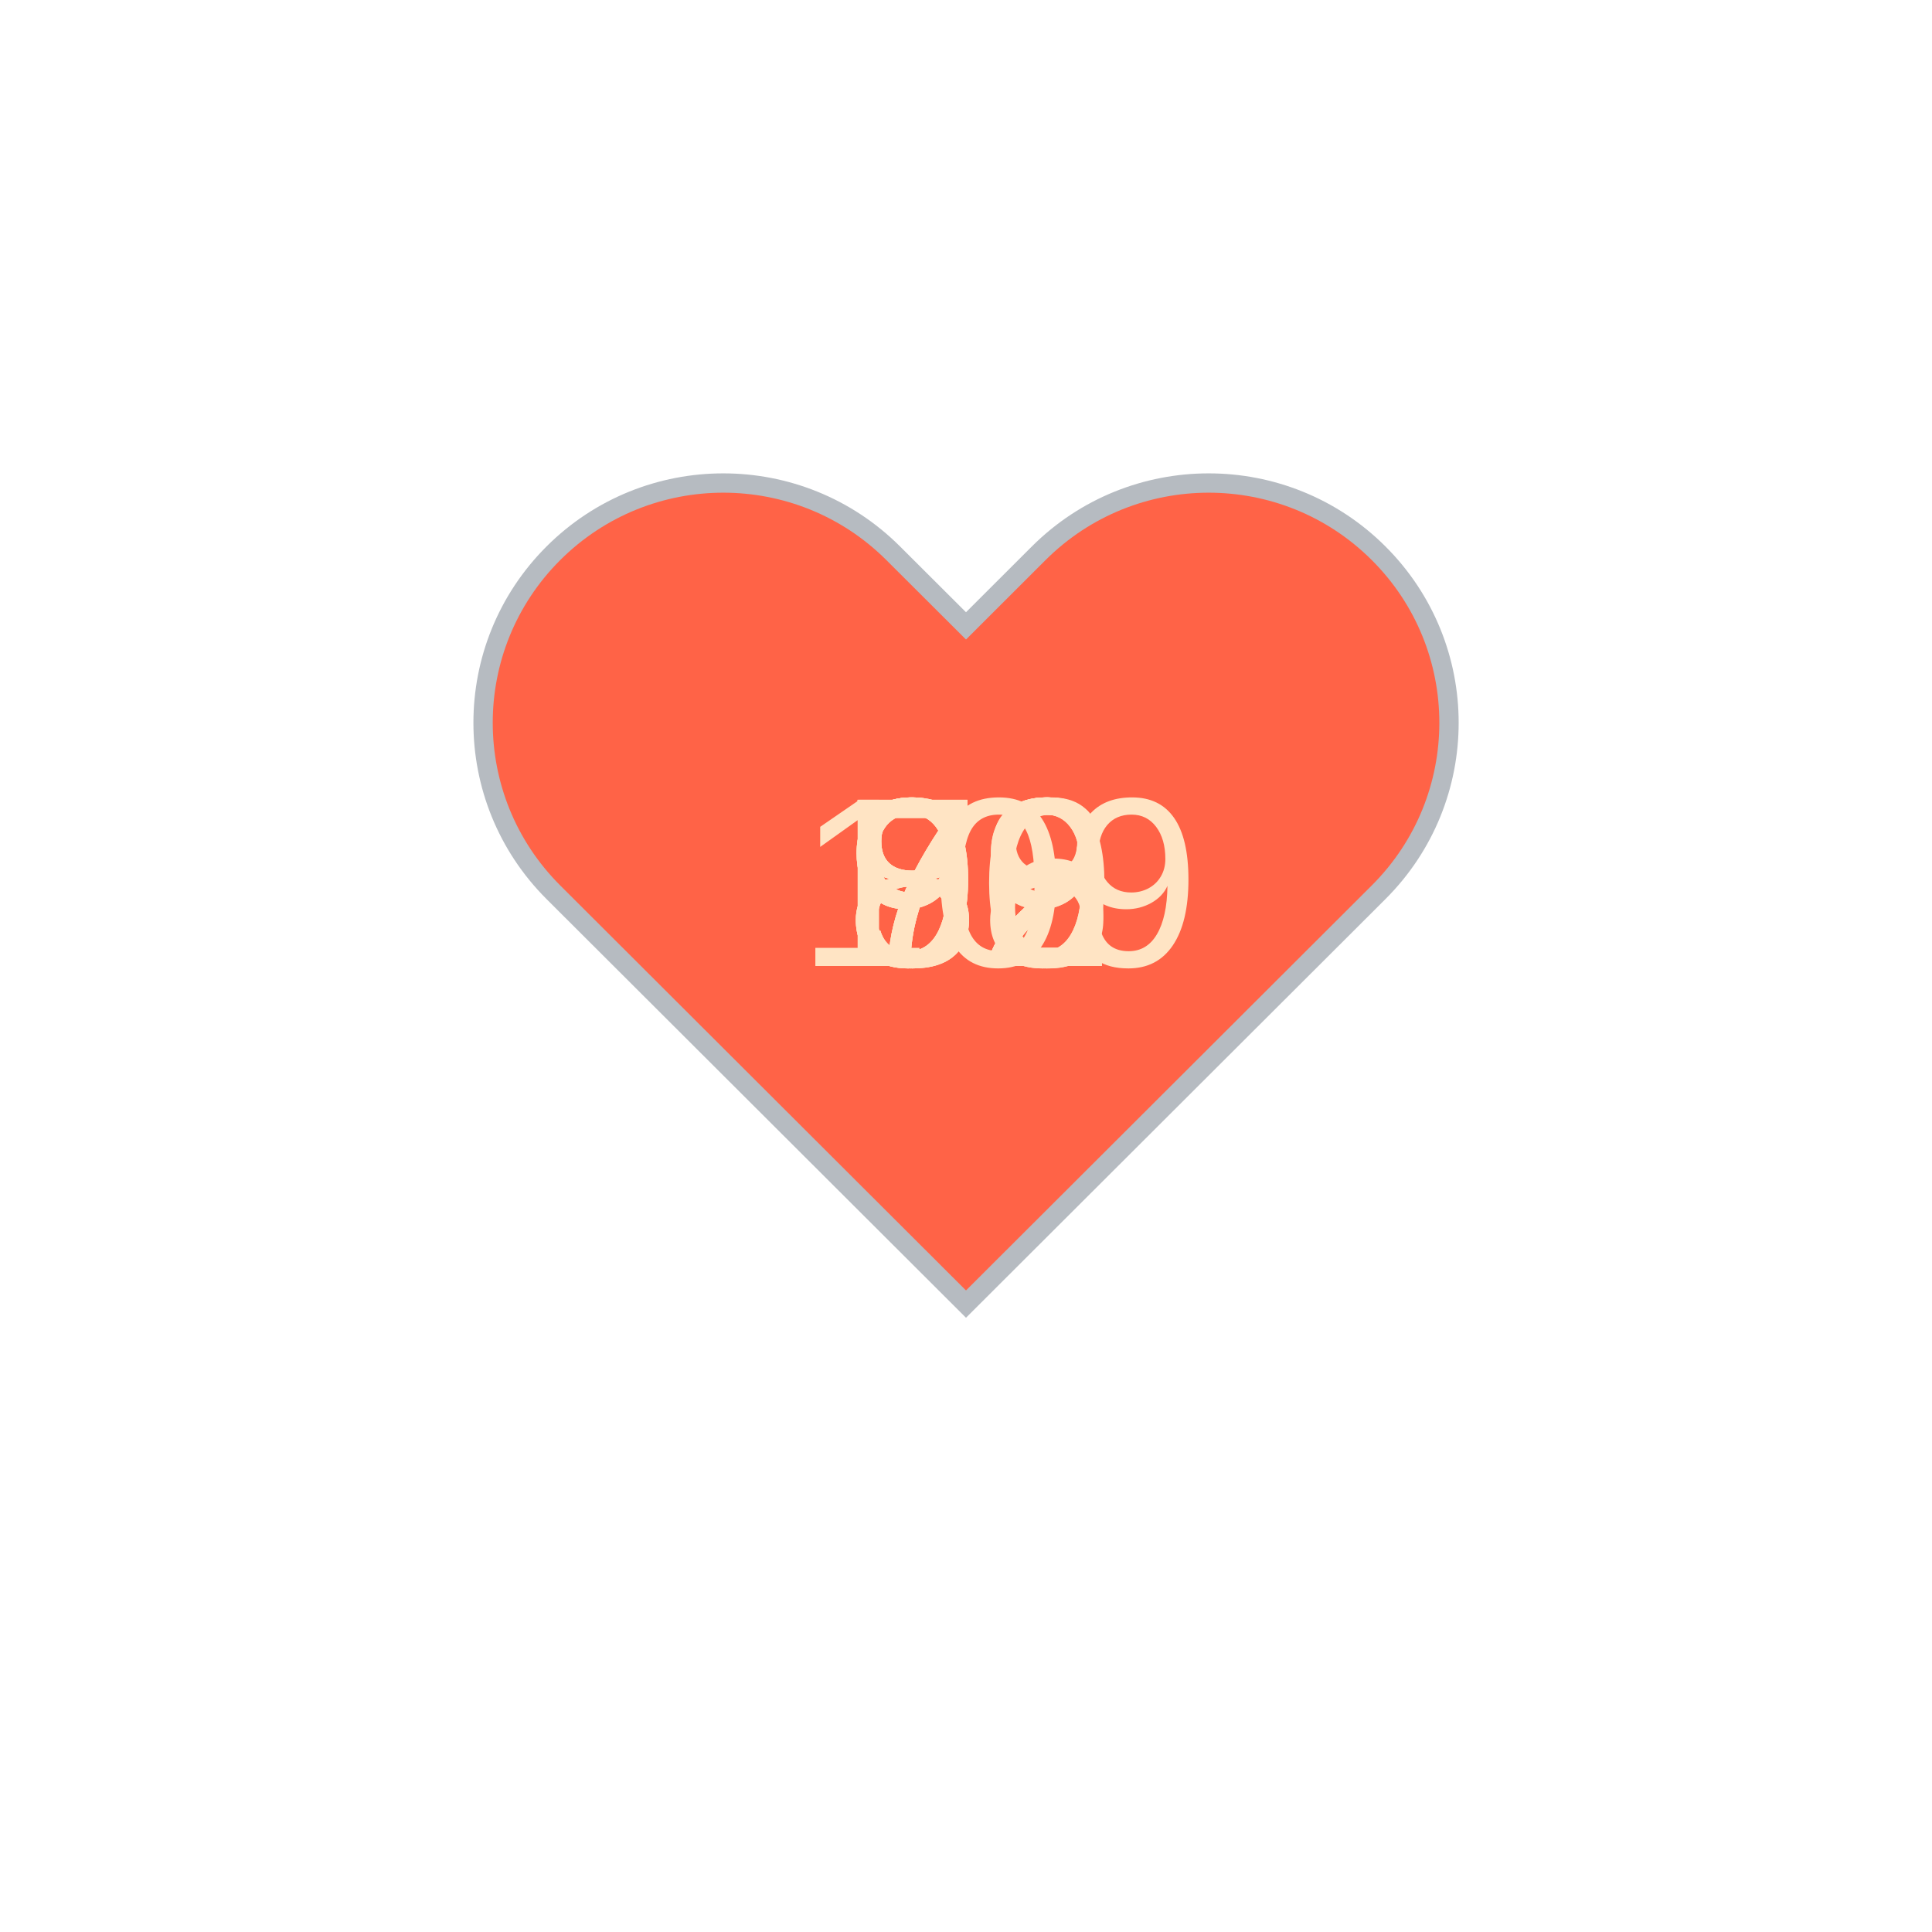
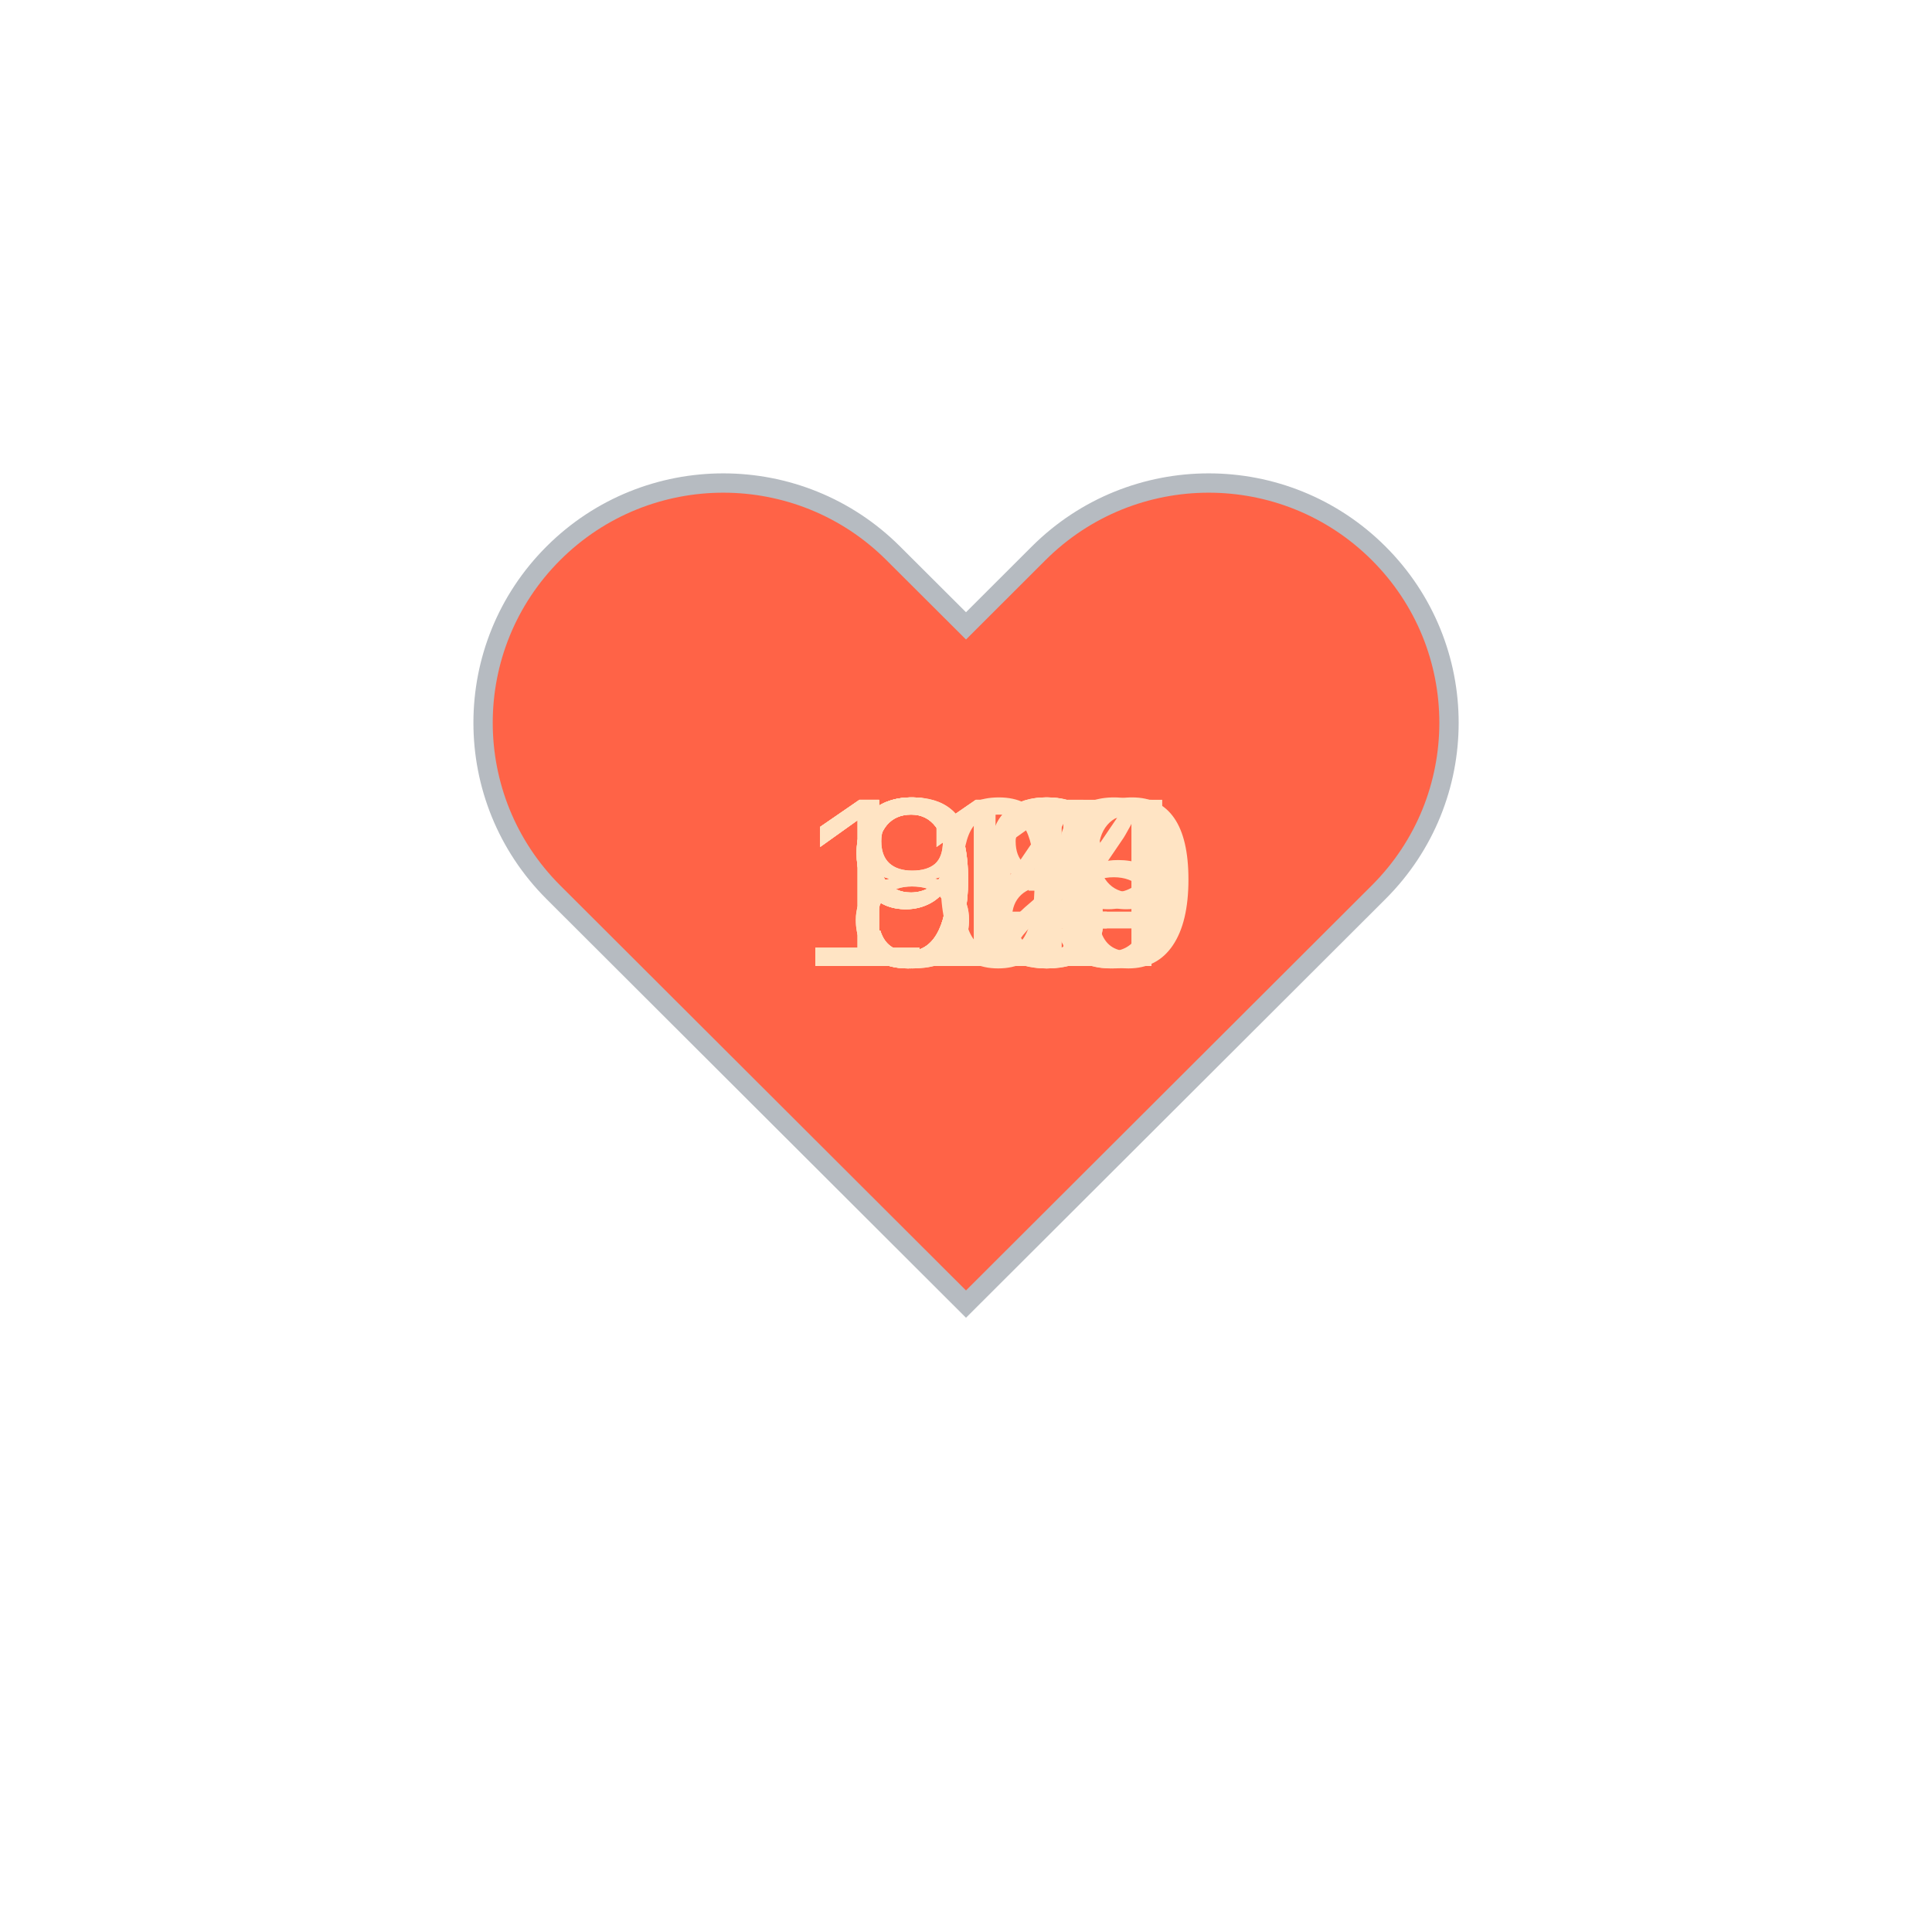
<svg xmlns="http://www.w3.org/2000/svg" baseProfile="full" height="150" version="1.1" viewBox="0,0,200,200" width="150">
  <defs />
  <g transform="translate(100 100)">
    <path d="M92.71,7.27L92.71,7.27c-9.71-9.69-25.46-9.69-35.18,0L50,14.79l-7.54-7.52C32.75-2.42,17-2.42,7.29,7.27v0 c-9.71,9.69-9.71,25.41,0,35.1L50,85l42.71-42.63C102.43,32.68,102.43,16.96,92.71,7.27z" fill="tomato" stroke="#B6BBC1" stroke-width="2" transform="translate(-50 -50)" />
    <animateTransform additive="sum" attributeName="transform" dur="1.2s" repeatCount="indefinite" type="scale" values="1; 1.5; 1.25; 1.5; 1.5; 1;" />
-     <text fill="bisque" style="font-size:25px; font-family:Arial" transform="translate(-12.5 0)">72<animate attributeName="visibility" dur="12.0s" keyTimes="0;0.1;0.2;0.3;0.4;0.5;0.6;0.7;0.8;0.9;1.0" repeatCount="indefinite" values="visible;hidden;hidden;hidden;hidden;hidden;hidden;hidden;hidden;hidden;hidden" />
+     <text fill="bisque" style="font-size:25px; font-family:Arial" transform="translate(-17.5 0)">115<animate attributeName="visibility" dur="12.0s" keyTimes="0;0.1;0.2;0.3;0.4;0.5;0.6;0.7;0.8;0.9;1.0" repeatCount="indefinite" values="visible;hidden;hidden;hidden;hidden;hidden;hidden;hidden;hidden;hidden;hidden" />
    </text>
-     <text fill="bisque" style="font-size:25px; font-family:Arial" transform="translate(-12.5 0)">72<animate attributeName="visibility" dur="12.0s" keyTimes="0;0.1;0.2;0.3;0.4;0.5;0.6;0.7;0.8;0.9;1.0" repeatCount="indefinite" values="hidden;visible;hidden;hidden;hidden;hidden;hidden;hidden;hidden;hidden;hidden" />
+     <text fill="bisque" style="font-size:25px; font-family:Arial" transform="translate(-17.5 0)">109<animate attributeName="visibility" dur="12.0s" keyTimes="0;0.1;0.2;0.3;0.4;0.5;0.6;0.7;0.8;0.9;1.0" repeatCount="indefinite" values="hidden;visible;hidden;hidden;hidden;hidden;hidden;hidden;hidden;hidden;hidden" />
    </text>
-     <text fill="bisque" style="font-size:25px; font-family:Arial" transform="translate(-12.5 0)">80<animate attributeName="visibility" dur="12.0s" keyTimes="0;0.1;0.2;0.3;0.4;0.5;0.6;0.7;0.8;0.9;1.0" repeatCount="indefinite" values="hidden;hidden;visible;hidden;hidden;hidden;hidden;hidden;hidden;hidden;hidden" />
+     <text fill="bisque" style="font-size:25px; font-family:Arial" transform="translate(-17.5 0)">114<animate attributeName="visibility" dur="12.0s" keyTimes="0;0.1;0.2;0.3;0.4;0.5;0.6;0.7;0.8;0.9;1.0" repeatCount="indefinite" values="hidden;hidden;visible;hidden;hidden;hidden;hidden;hidden;hidden;hidden;hidden" />
    </text>
-     <text fill="bisque" style="font-size:25px; font-family:Arial" transform="translate(-12.5 0)">76<animate attributeName="visibility" dur="12.0s" keyTimes="0;0.1;0.2;0.3;0.4;0.5;0.6;0.7;0.8;0.9;1.0" repeatCount="indefinite" values="hidden;hidden;hidden;visible;hidden;hidden;hidden;hidden;hidden;hidden;hidden" />
+     <text fill="bisque" style="font-size:25px; font-family:Arial" transform="translate(-17.5 0)">119<animate attributeName="visibility" dur="12.0s" keyTimes="0;0.1;0.2;0.3;0.4;0.5;0.6;0.7;0.8;0.9;1.0" repeatCount="indefinite" values="hidden;hidden;hidden;visible;hidden;hidden;hidden;hidden;hidden;hidden;hidden" />
    </text>
-     <text fill="bisque" style="font-size:25px; font-family:Arial" transform="translate(-12.5 0)">99<animate attributeName="visibility" dur="12.0s" keyTimes="0;0.1;0.2;0.3;0.4;0.5;0.6;0.7;0.8;0.9;1.0" repeatCount="indefinite" values="hidden;hidden;hidden;hidden;visible;hidden;hidden;hidden;hidden;hidden;hidden" />
+     <text fill="bisque" style="font-size:25px; font-family:Arial" transform="translate(-12.5 0)">92<animate attributeName="visibility" dur="12.0s" keyTimes="0;0.1;0.2;0.3;0.4;0.5;0.6;0.7;0.8;0.9;1.0" repeatCount="indefinite" values="hidden;hidden;hidden;hidden;visible;hidden;hidden;hidden;hidden;hidden;hidden" />
    </text>
-     <text fill="bisque" style="font-size:25px; font-family:Arial" transform="translate(-12.5 0)">89<animate attributeName="visibility" dur="12.0s" keyTimes="0;0.1;0.2;0.3;0.4;0.5;0.6;0.7;0.8;0.9;1.0" repeatCount="indefinite" values="hidden;hidden;hidden;hidden;hidden;visible;hidden;hidden;hidden;hidden;hidden" />
+     <text fill="bisque" style="font-size:25px; font-family:Arial" transform="translate(-12.5 0)">93<animate attributeName="visibility" dur="12.0s" keyTimes="0;0.1;0.2;0.3;0.4;0.5;0.6;0.7;0.8;0.9;1.0" repeatCount="indefinite" values="hidden;hidden;hidden;hidden;hidden;visible;hidden;hidden;hidden;hidden;hidden" />
    </text>
-     <text fill="bisque" style="font-size:25px; font-family:Arial" transform="translate(-17.5 0)">109<animate attributeName="visibility" dur="12.0s" keyTimes="0;0.1;0.2;0.3;0.4;0.5;0.6;0.7;0.8;0.9;1.0" repeatCount="indefinite" values="hidden;hidden;hidden;hidden;hidden;hidden;visible;hidden;hidden;hidden;hidden" />
+     <text fill="bisque" style="font-size:25px; font-family:Arial" transform="translate(-12.5 0)">91<animate attributeName="visibility" dur="12.0s" keyTimes="0;0.1;0.2;0.3;0.4;0.5;0.6;0.7;0.8;0.9;1.0" repeatCount="indefinite" values="hidden;hidden;hidden;hidden;hidden;hidden;visible;hidden;hidden;hidden;hidden" />
    </text>
-     <text fill="bisque" style="font-size:25px; font-family:Arial" transform="translate(-12.5 0)">92<animate attributeName="visibility" dur="12.0s" keyTimes="0;0.1;0.2;0.3;0.4;0.5;0.6;0.7;0.8;0.9;1.0" repeatCount="indefinite" values="hidden;hidden;hidden;hidden;hidden;hidden;hidden;visible;hidden;hidden;hidden" />
+     <text fill="bisque" style="font-size:25px; font-family:Arial" transform="translate(-12.5 0)">98<animate attributeName="visibility" dur="12.0s" keyTimes="0;0.1;0.2;0.3;0.4;0.5;0.6;0.7;0.8;0.9;1.0" repeatCount="indefinite" values="hidden;hidden;hidden;hidden;hidden;hidden;hidden;visible;hidden;hidden;hidden" />
    </text>
-     <text fill="bisque" style="font-size:25px; font-family:Arial" transform="translate(-12.5 0)">92<animate attributeName="visibility" dur="12.0s" keyTimes="0;0.1;0.2;0.3;0.4;0.5;0.6;0.7;0.8;0.9;1.0" repeatCount="indefinite" values="hidden;hidden;hidden;hidden;hidden;hidden;hidden;hidden;visible;hidden;hidden" />
+     <text fill="bisque" style="font-size:25px; font-family:Arial" transform="translate(-12.5 0)">84<animate attributeName="visibility" dur="12.0s" keyTimes="0;0.1;0.2;0.3;0.4;0.5;0.6;0.7;0.8;0.9;1.0" repeatCount="indefinite" values="hidden;hidden;hidden;hidden;hidden;hidden;hidden;hidden;visible;hidden;hidden" />
    </text>
-     <text fill="bisque" style="font-size:25px; font-family:Arial" transform="translate(-12.5 0)">88<animate attributeName="visibility" dur="12.0s" keyTimes="0;0.1;0.2;0.3;0.4;0.5;0.6;0.7;0.8;0.9;1.0" repeatCount="indefinite" values="hidden;hidden;hidden;hidden;hidden;hidden;hidden;hidden;hidden;visible;hidden" />
+     <text fill="bisque" style="font-size:25px; font-family:Arial" transform="translate(-12.5 0)">80<animate attributeName="visibility" dur="12.0s" keyTimes="0;0.1;0.2;0.3;0.4;0.5;0.6;0.7;0.8;0.9;1.0" repeatCount="indefinite" values="hidden;hidden;hidden;hidden;hidden;hidden;hidden;hidden;hidden;visible;hidden" />
    </text>
  </g>
</svg>
